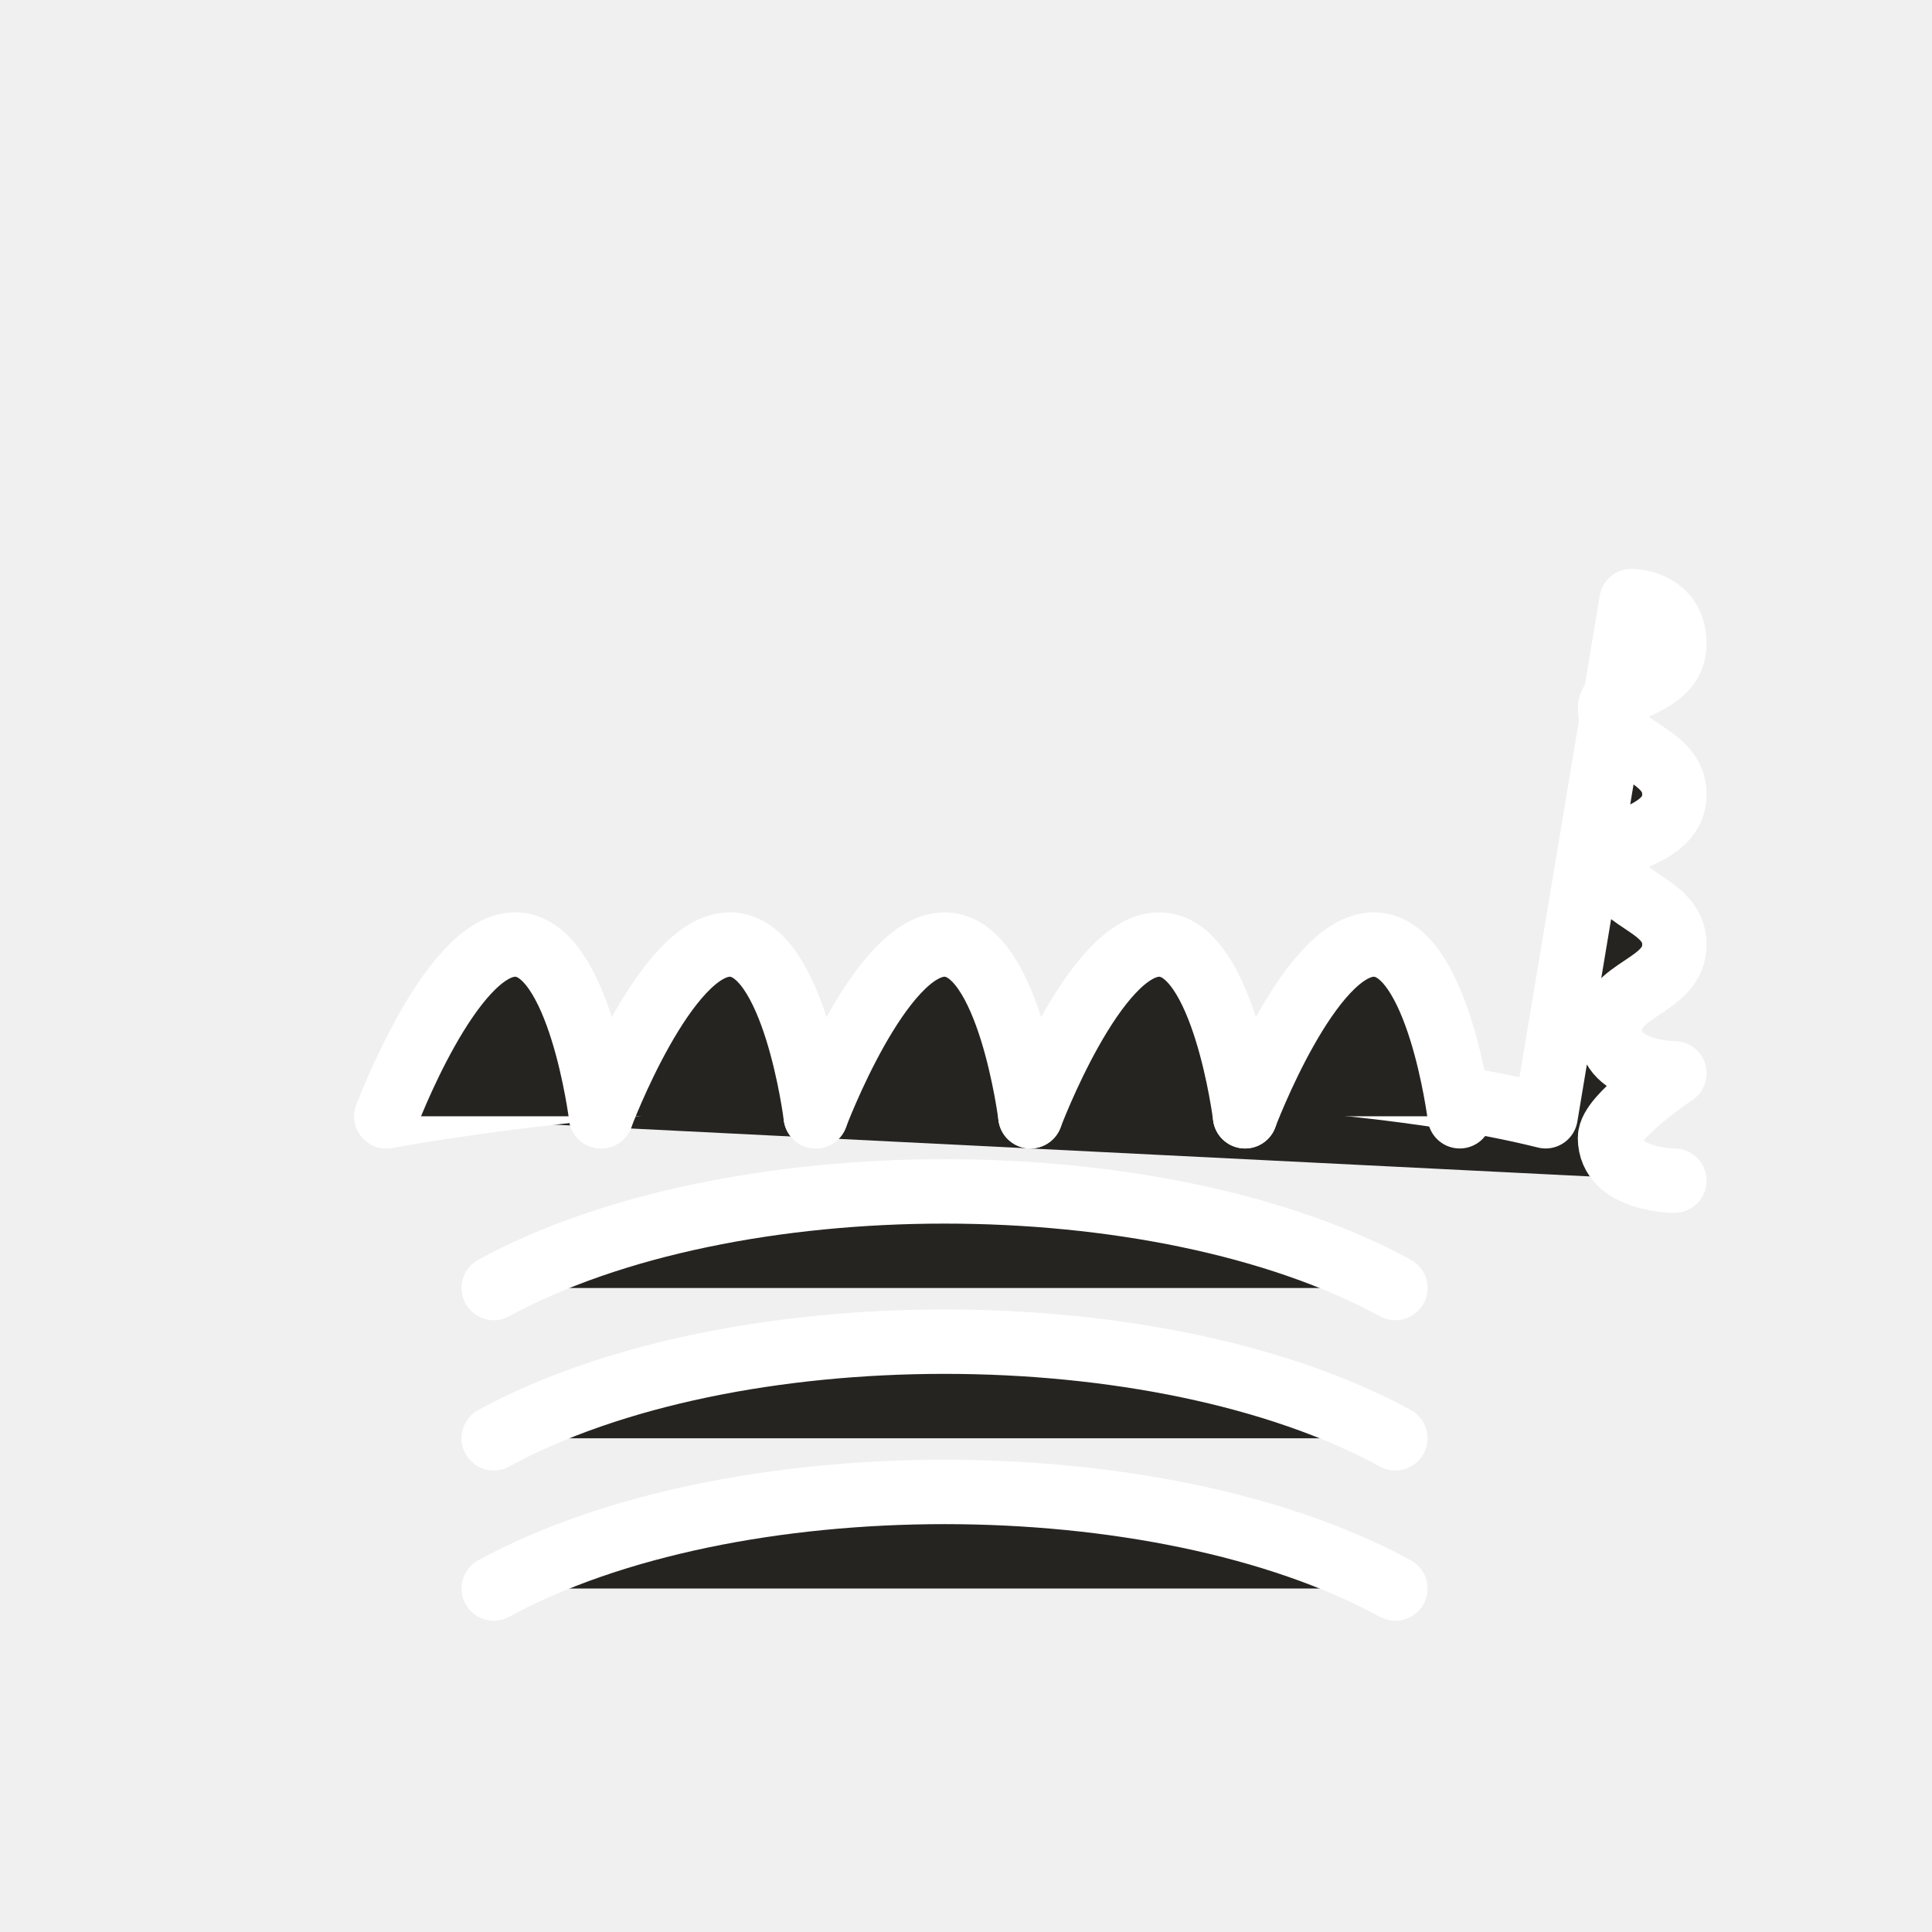
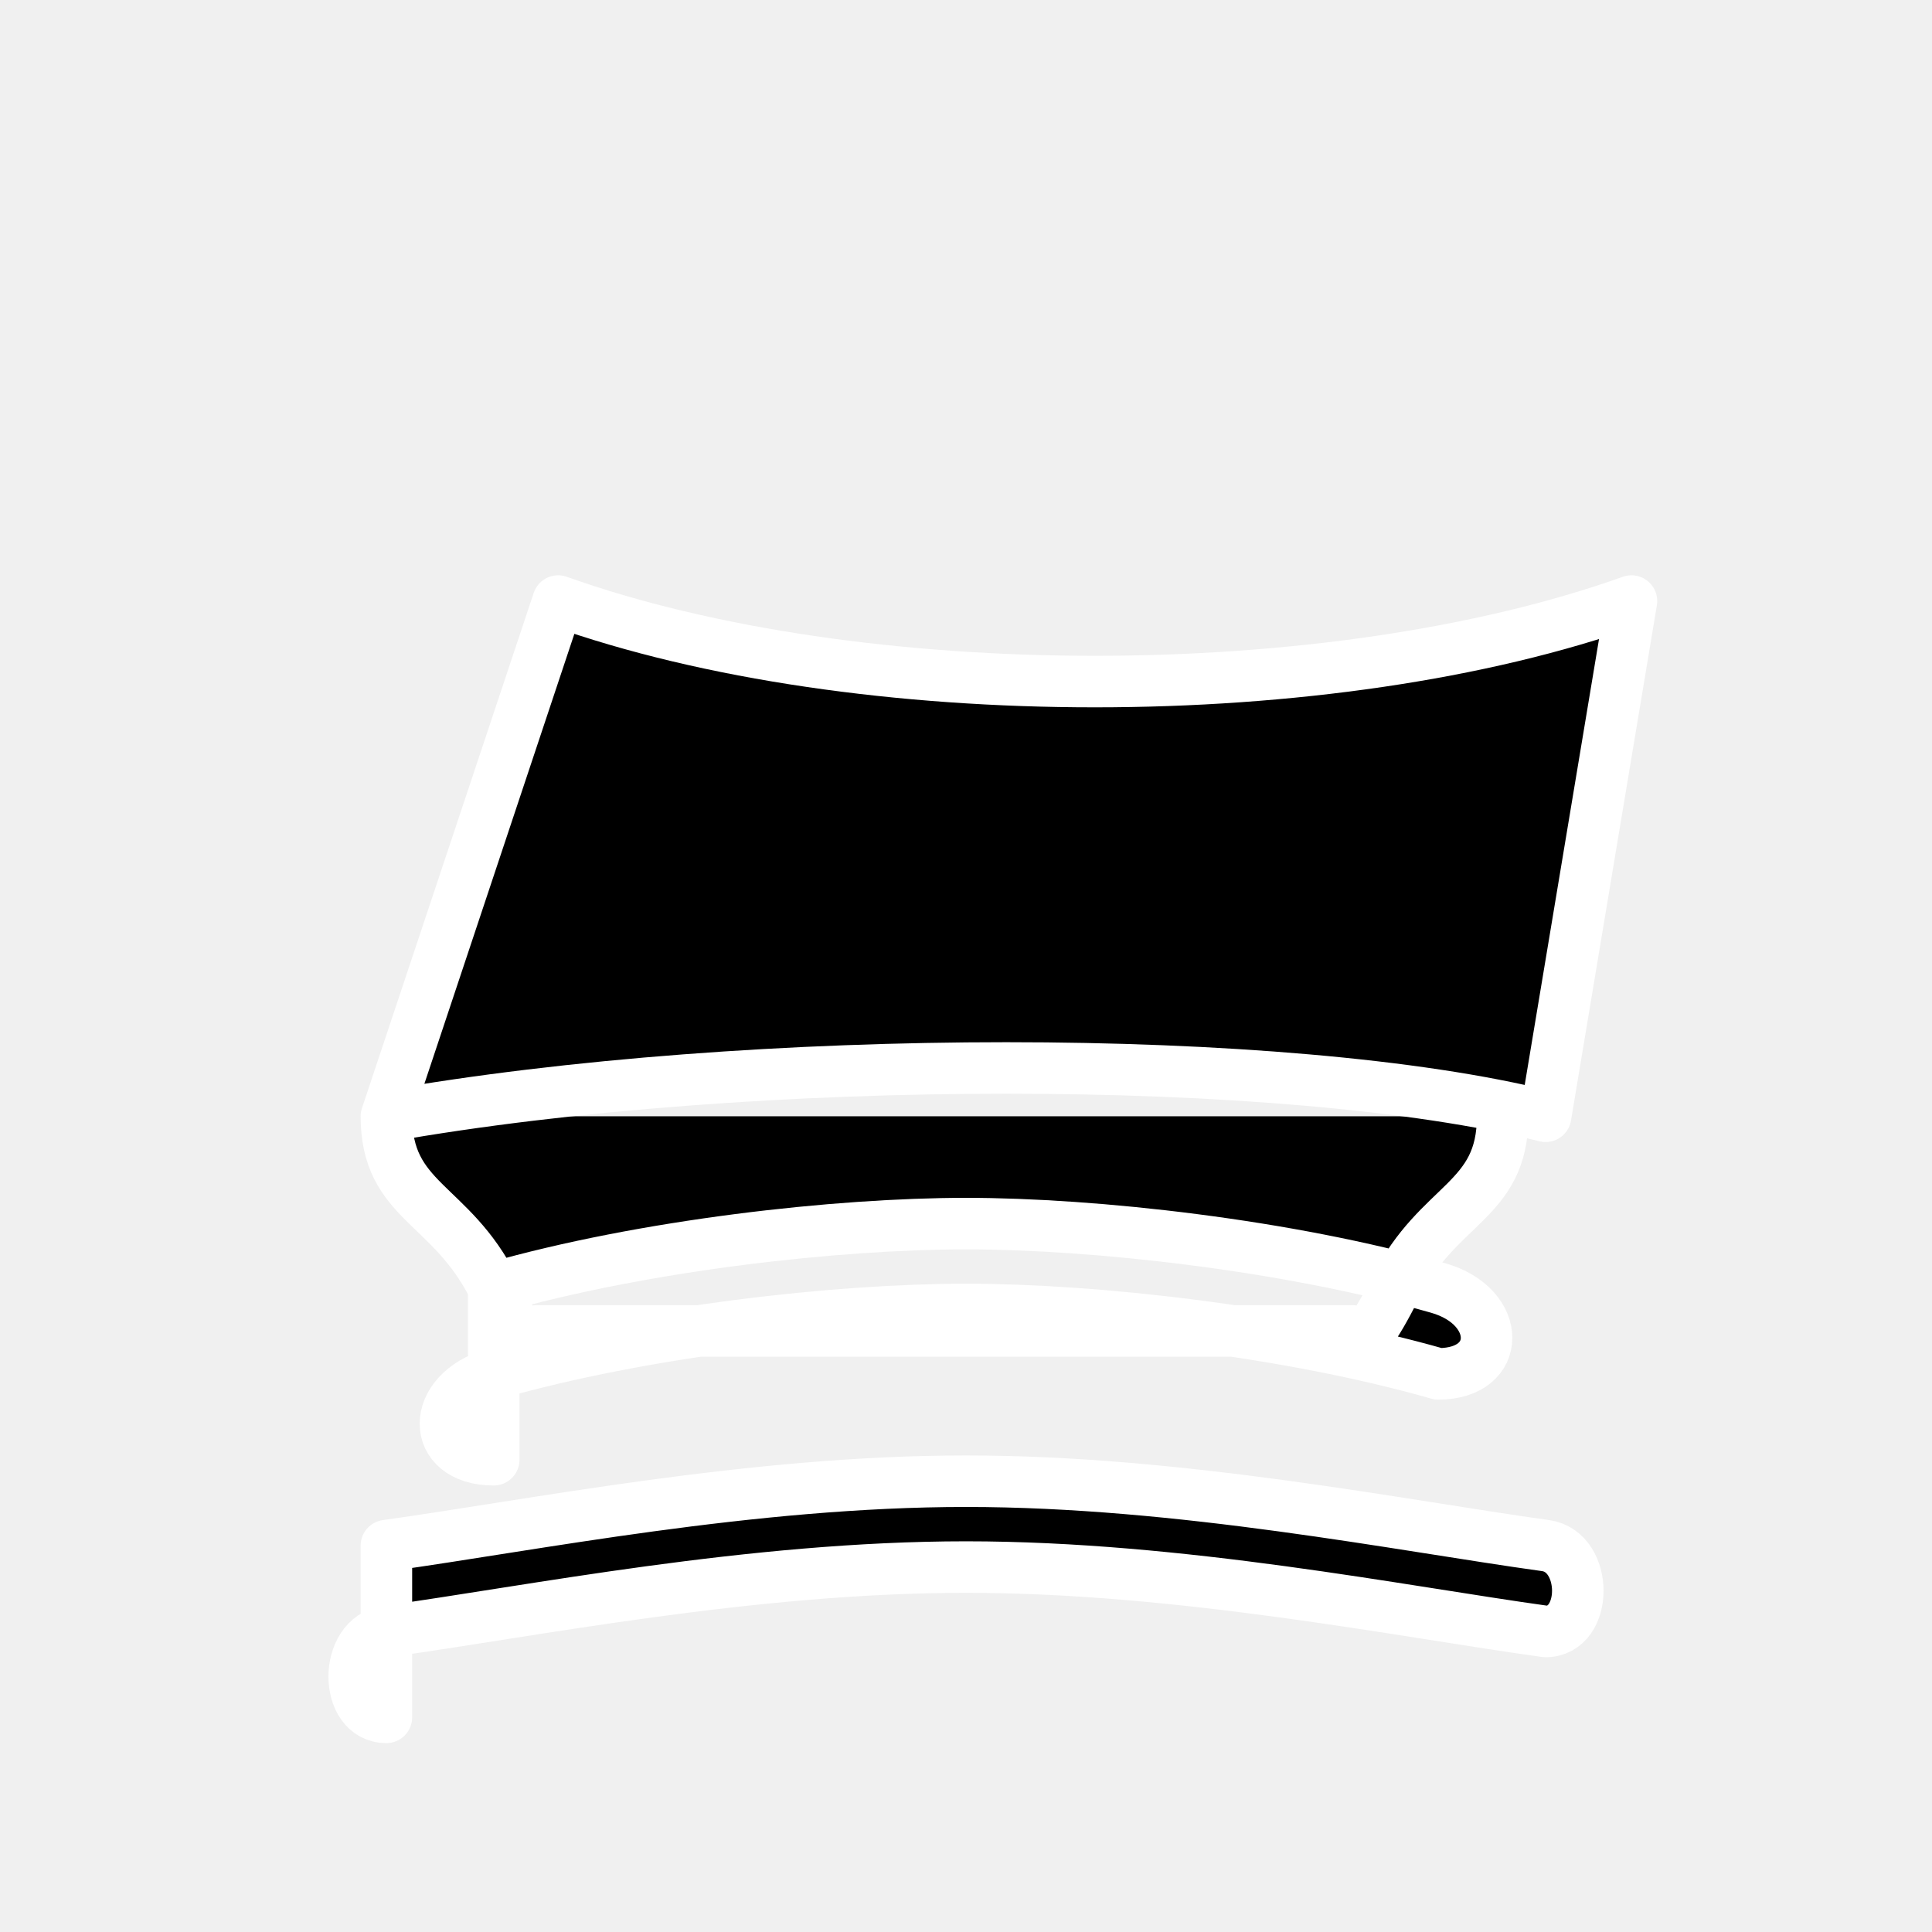
- <svg xmlns="http://www.w3.org/2000/svg" width="45" height="45" viewBox="0 0 45 45">
-   <g fill="#262421" stroke="#ffffff" stroke-width="1.5" stroke-linecap="round" stroke-linejoin="round">
-     <path d="M9,26c8.5-1.5,21-1.5,27,0l2-12c0,0,1,0,1,1s-1.5,1-1.5,1.5c0,1,1.5,1,1.5,2s-1.5,1-1.5,1.5c0,1,1.5,1,1.5,2s-1.5,1-1.5,2c0,1,1.5,1,1.5,1s-1.5,1-1.5,1.5c0,1,1.5,1,1.5,1" />
-     <path d="M9,26c0,0,1.5-4,3-4s2,4,2,4" />
-     <path d="M14,26c0,0,1.5-4,3-4s2,4,2,4" />
-     <path d="M19,26c0,0,1.5-4,3-4s2,4,2,4" />
-     <path d="M24,26c0,0,1.5-4,3-4s2,4,2,4" />
-     <path d="M29,26c0,0,1.5-4,3-4s2,4,2,4" />
-     <path d="M11.5,30c5.5-3,15.5-3,21,0" />
-     <path d="M11.5,33.5c5.5-3,15.5-3,21,0" />
-     <path d="M11.5,37c5.5-3,15.5-3,21,0" />
+ <svg xmlns="http://www.w3.org/2000/svg" viewBox="0 0 45 45" width="45" height="45">
+   <defs />
+   <g fill="#000000" stroke="#FFFFFF" stroke-width="1.2" stroke-linecap="round" stroke-linejoin="round">
+     <path d="M 9,26 c 8.5,-1.5 21,-1.5 27,0 l 2,-12 c -7,2.5 -18,2.5 -25,0 l -4,12 z M 9,26 c 0,2 1.5,2 2.5,4 1,2 1,1 1,1 H 31.5 c 0,0 0,1 1,-1 1,-2 2.5,-2 2.5,-4 M 11.5,30 c 3.5,-1 8,-1.5 11,-1.5 3,0 7.5,0.5 11,1.5 1.5,0.43 1.5,2 0,2 -3.5,-1 -8,-1.5 -11,-1.5 -3,0 -7.5,0.5 -11,1.5 -1.5,0.43 -1.5,2 0,2 z M 9,36 c 3.39,-0.47 8.5,-1.5 13.5,-1.5 5,0 10.11,1.03 13.5,1.5 1,0.14 1,2 0,2 -3.39,-0.47 -8.5,-1.5 -13.5,-1.5 -5,0 -10.11,1.03 -13.5,1.5 -1,0.14 -1,2 0,2 z" />
  </g>
</svg>
